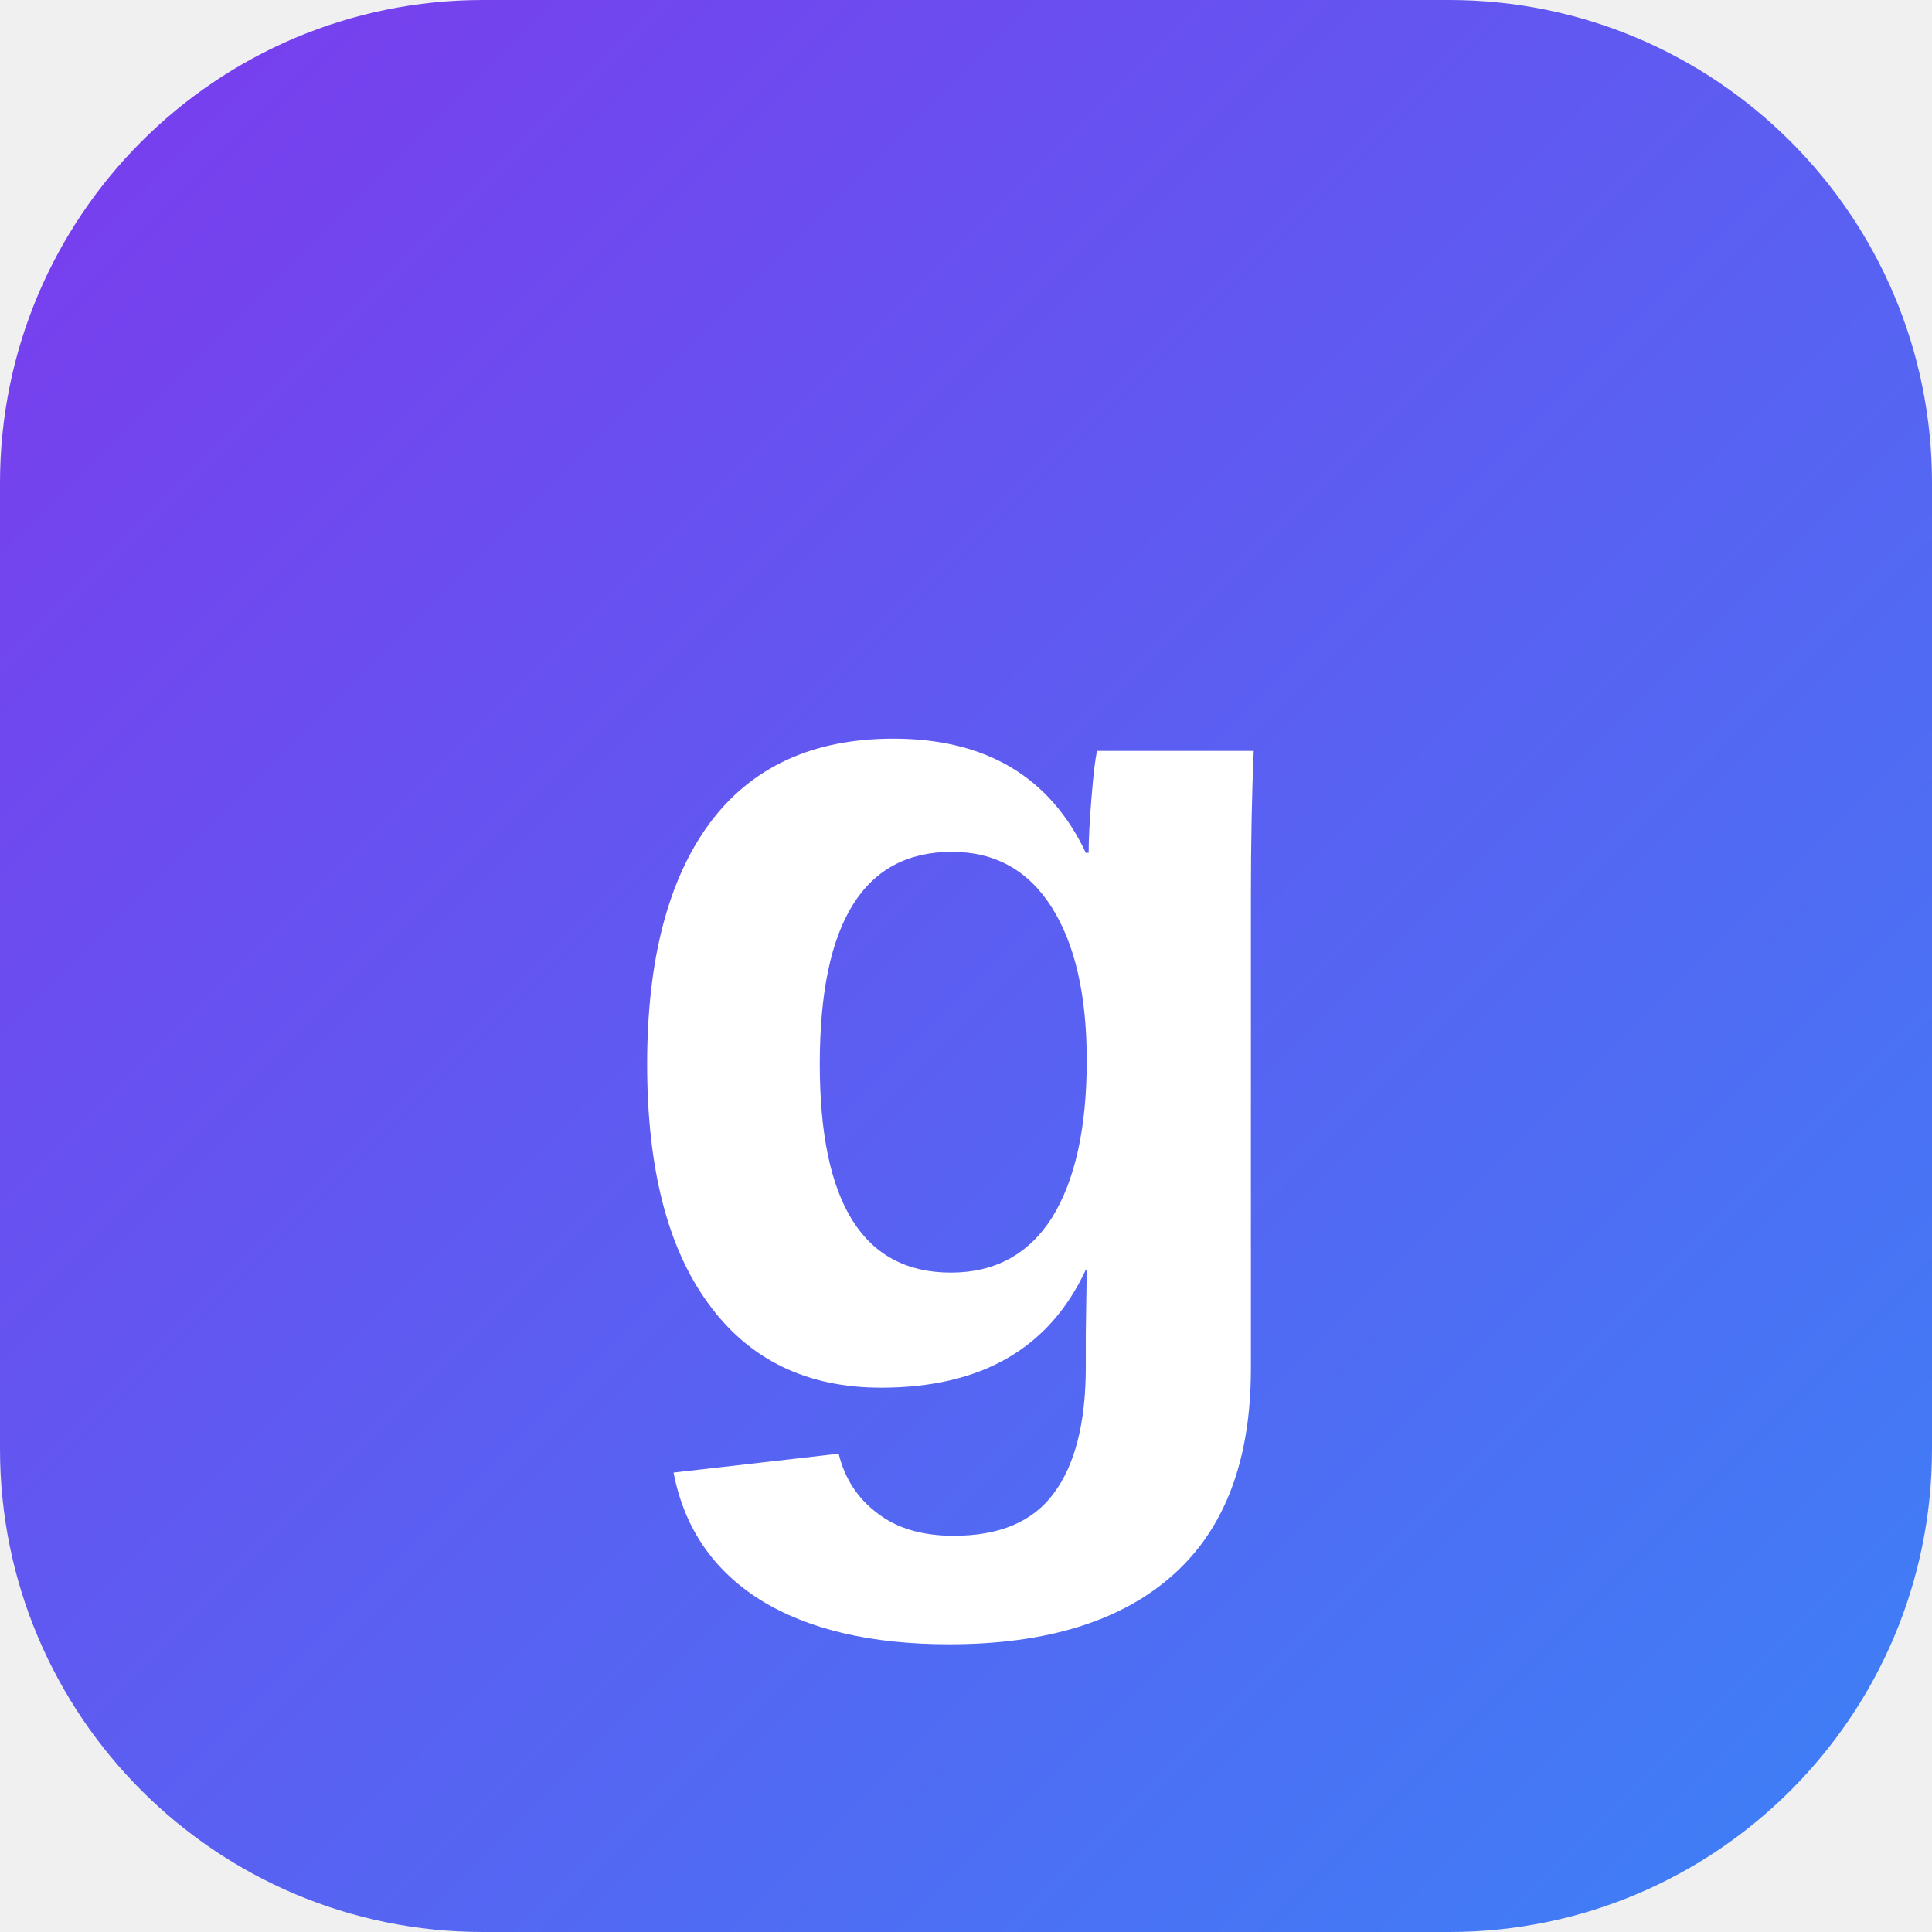
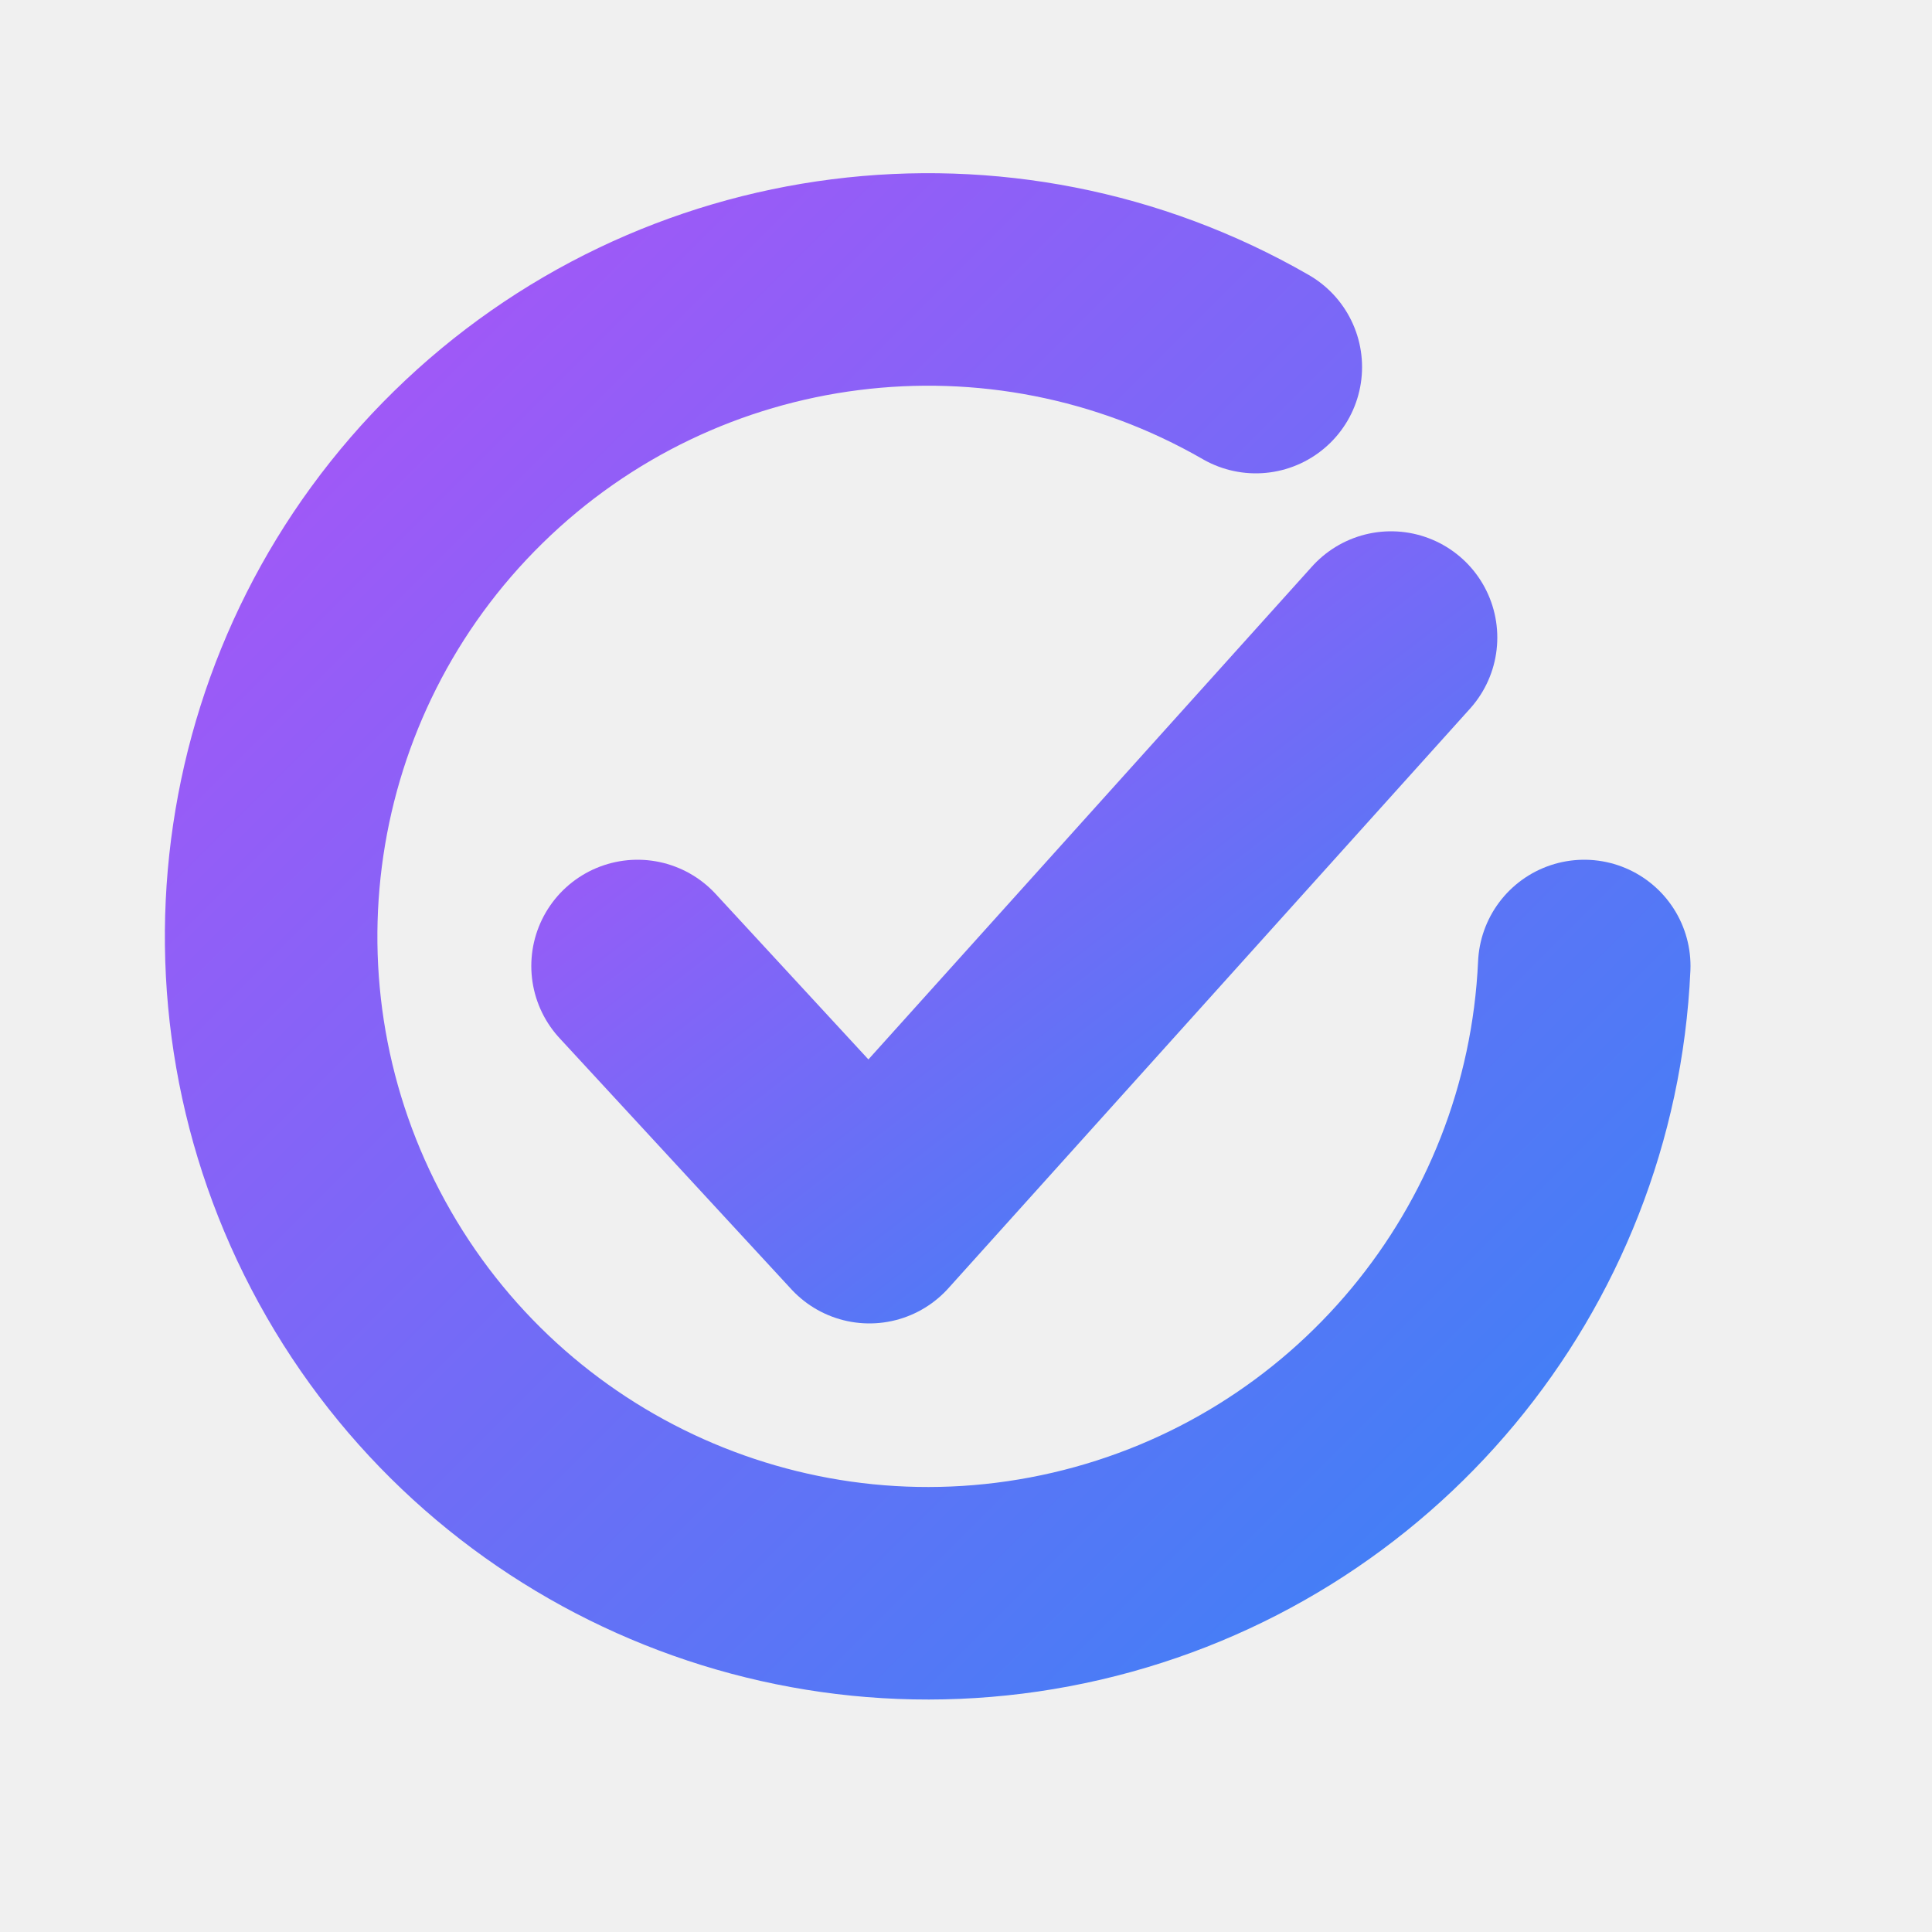
- <svg xmlns="http://www.w3.org/2000/svg" viewBox="0 0 32 32" width="32" height="32">
+ <svg xmlns="http://www.w3.org/2000/svg" viewBox="0 0 100 100" width="100" height="100">
  <defs>
-     <linearGradient id="g" x1="0" y1="0" x2="1" y2="1">
-       <stop offset="0%" stop-color="#7C3AED" />
+     <linearGradient id="g" x1="0%" y1="0%" x2="100%" y2="100%">
+       <stop offset="0%" stop-color="#A855F7" />
      <stop offset="100%" stop-color="#3B82F6" />
    </linearGradient>
  </defs>
-   <rect width="32" height="32" rx="8" fill="url(#g)" />
-   <text x="16" y="23" font-family="Arial, sans-serif" font-size="20" font-weight="700" fill="white" text-anchor="middle">g</text>
+   <path fill="none" stroke="url(#g)" stroke-width="11" stroke-linecap="round" d="M82,50 A34,34 0 1,1 65,19" />
+   <line x1="50" y1="50" x2="82" y2="50" stroke="url(#g)" stroke-width="11" stroke-linecap="round" />
+   <polyline fill="none" stroke="url(#g)" stroke-width="11" stroke-linecap="round" stroke-linejoin="round" points="33,50 45,63 72,33" />
</svg>
